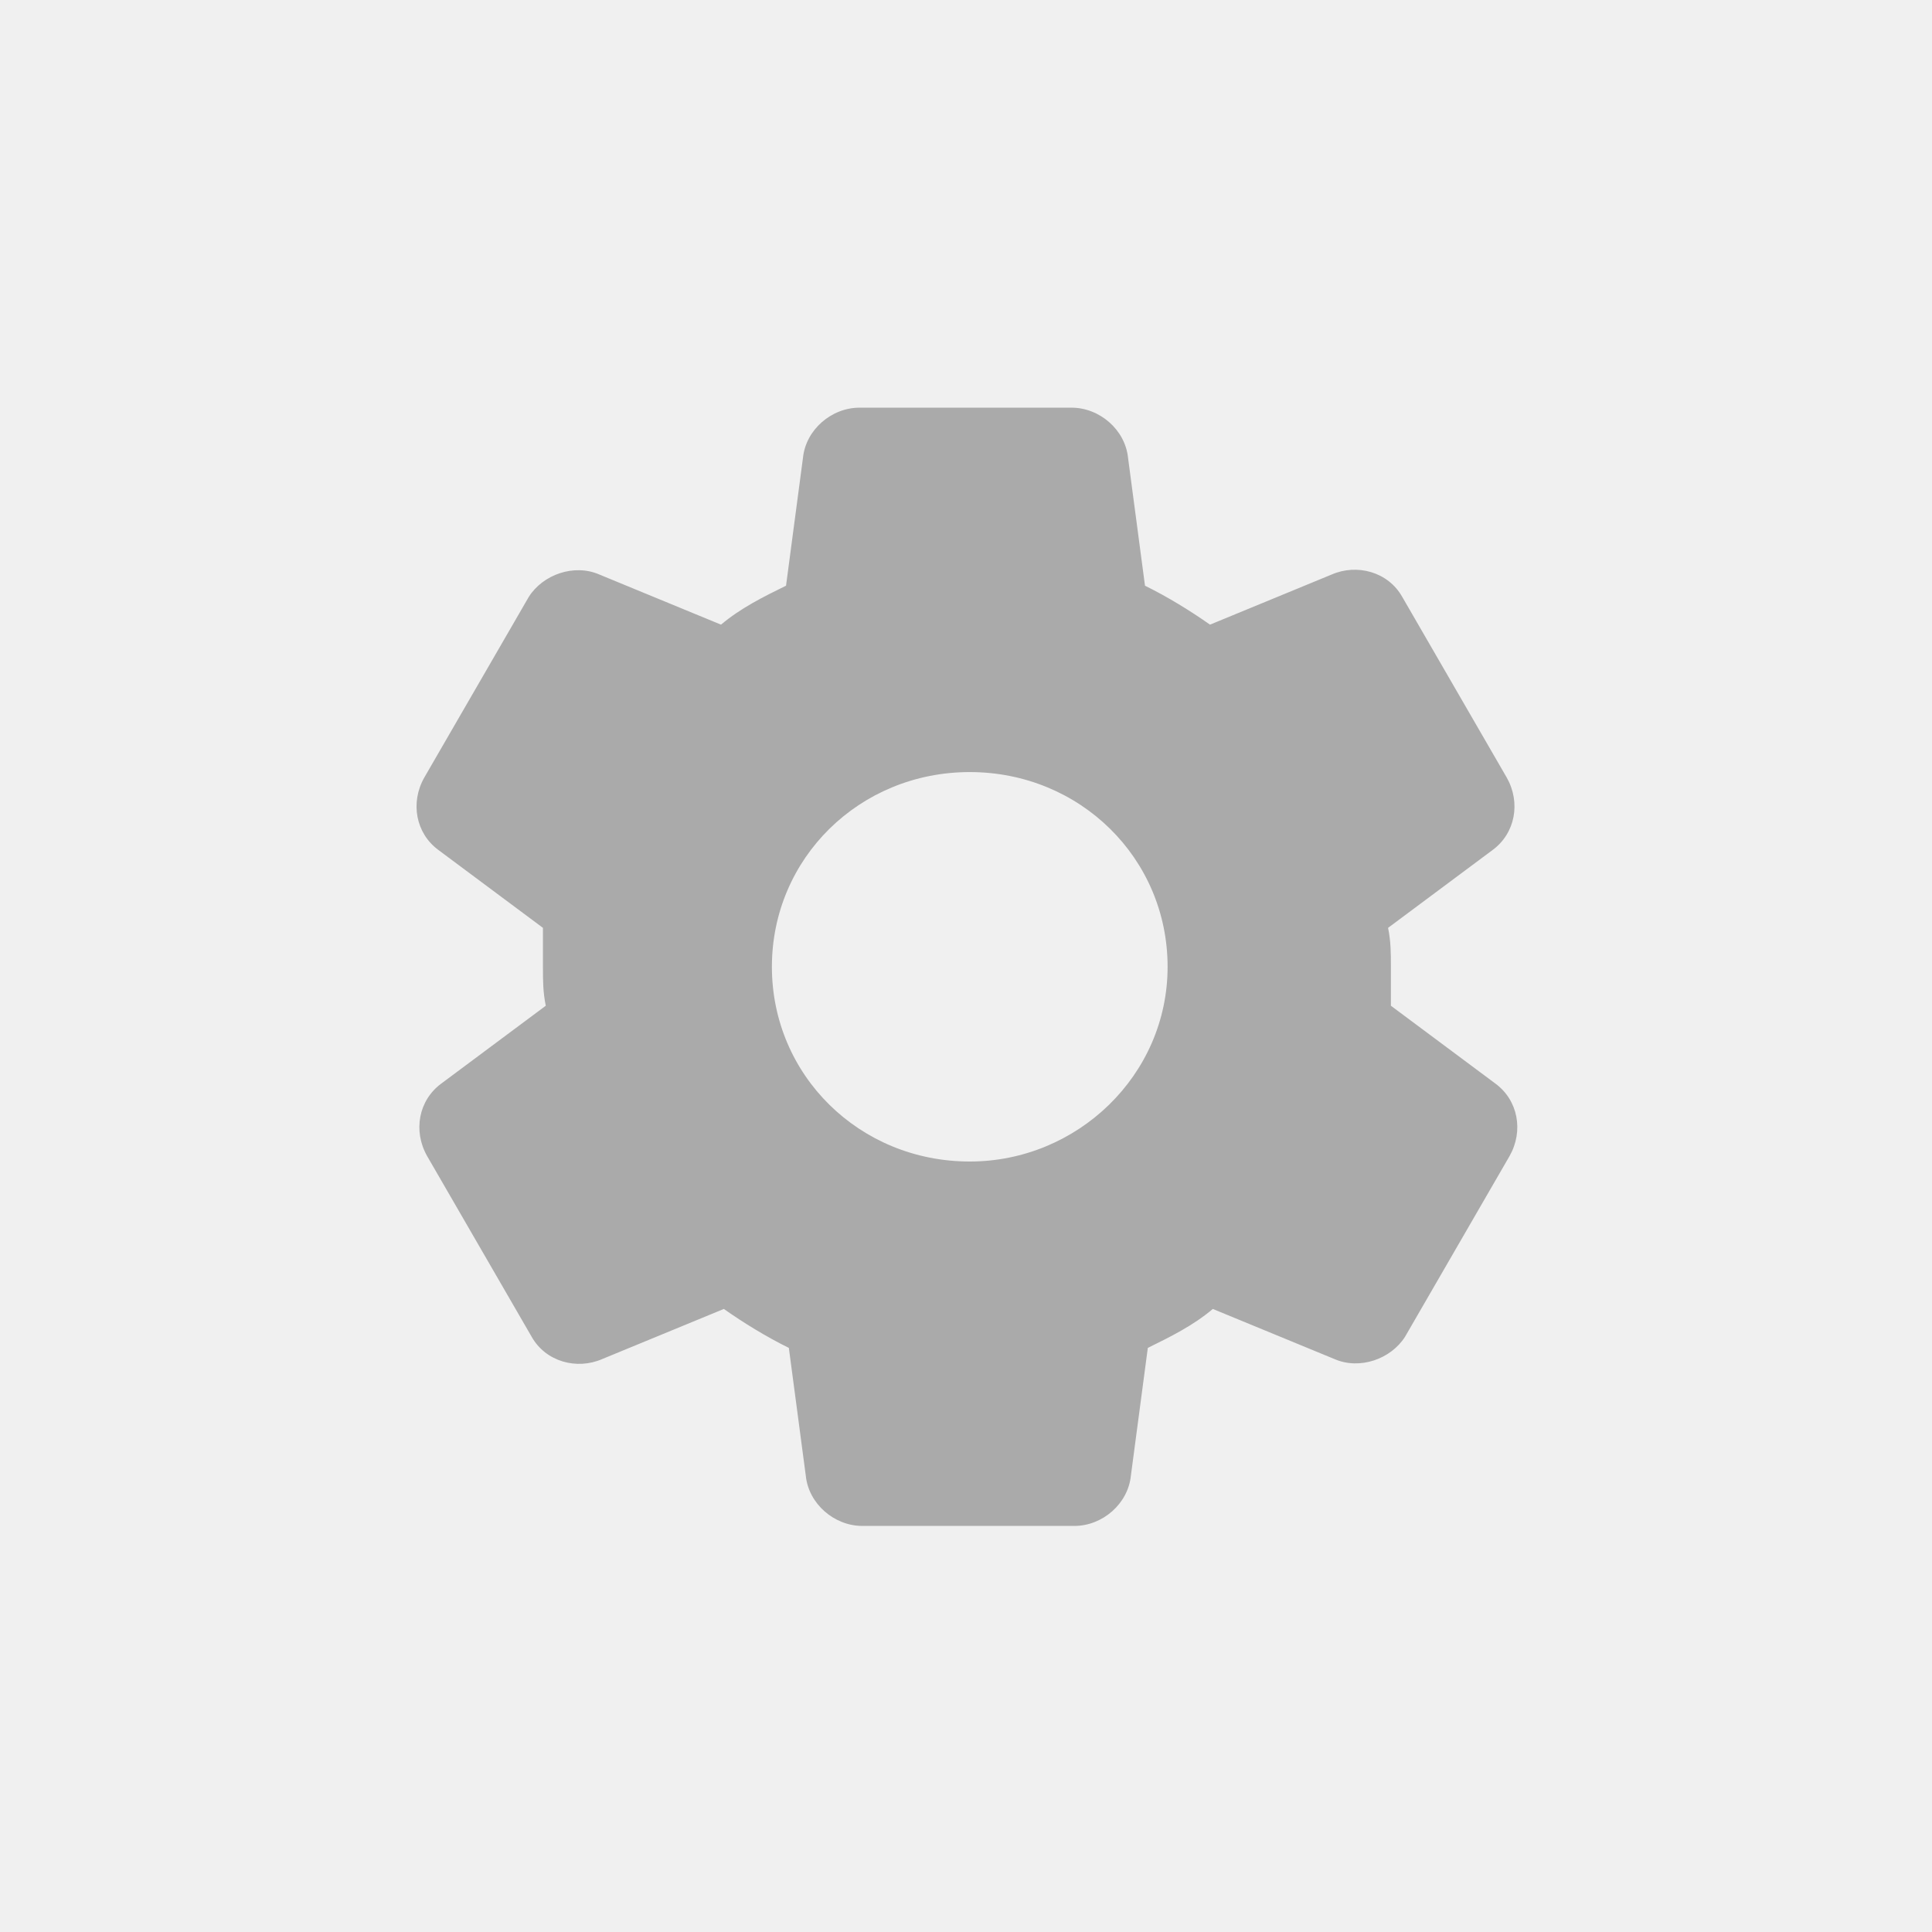
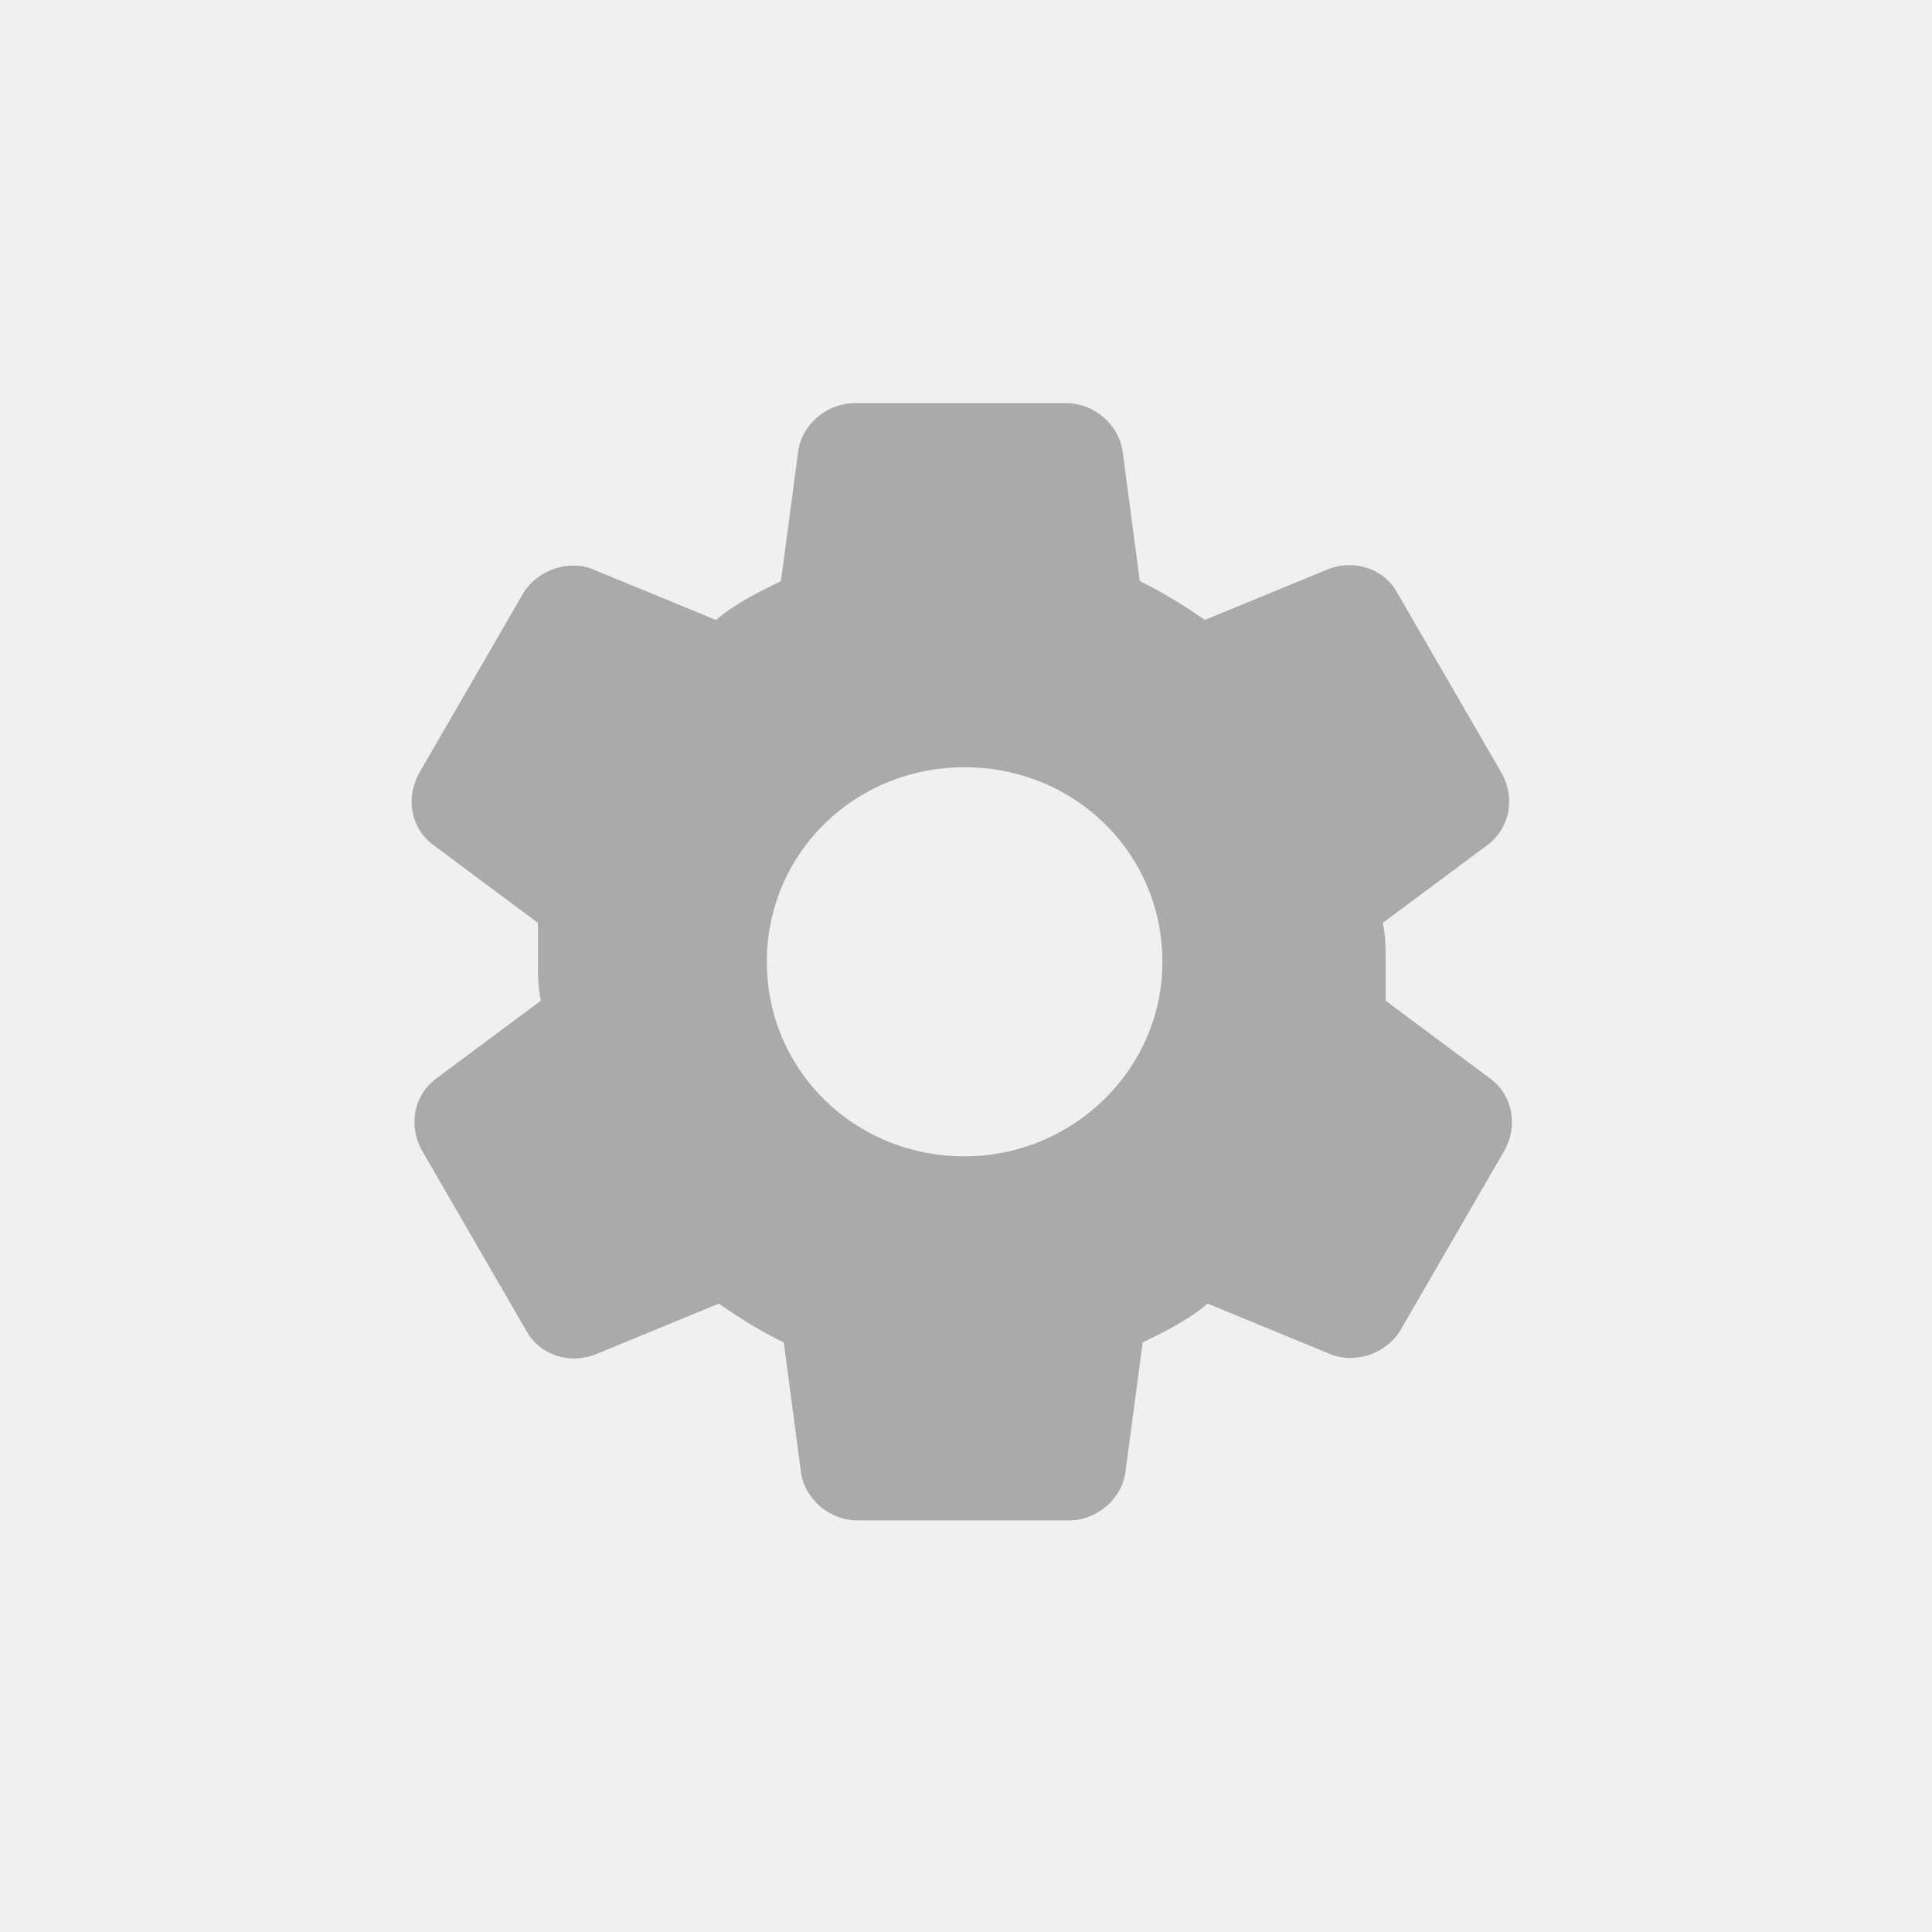
- <svg xmlns="http://www.w3.org/2000/svg" width="218" height="218" viewBox="0 0 218 218" fill="none">
-   <g clip-path="url(#clip0_29017_45)">
-     <path d="M156.944 109.09C156.944 107.521 156.944 106.265 156.625 104.696L168.425 95.907C170.977 94.024 171.615 90.571 170.02 87.746L158.22 67.344C156.625 64.519 153.117 63.577 150.246 64.833L136.532 70.483C134.3 68.913 131.748 67.344 129.197 66.088L127.283 51.65C126.964 48.511 124.094 46 120.905 46H96.985C93.796 46 90.925 48.511 90.606 51.65L88.693 66.088C86.141 67.344 83.59 68.599 81.357 70.483L67.643 64.833C64.773 63.577 61.264 64.833 59.67 67.344L47.869 87.746C46.275 90.571 46.913 94.024 49.464 95.907L61.264 104.696C61.264 106.265 61.264 107.521 61.264 109.09C61.264 110.659 61.264 111.915 61.583 113.484L49.783 122.273C47.231 124.156 46.594 127.609 48.188 130.434L59.989 150.836C61.583 153.661 65.092 154.603 67.962 153.347L81.676 147.697C83.909 149.267 86.46 150.836 89.011 152.092L90.925 166.53C91.244 169.669 94.114 172.18 97.304 172.18H121.224C124.413 172.18 127.283 169.669 127.602 166.53L129.516 152.092C132.067 150.836 134.619 149.581 136.851 147.697L150.565 153.347C153.436 154.603 156.944 153.347 158.539 150.836L170.339 130.434C171.934 127.609 171.296 124.156 168.744 122.273L156.944 113.484C156.944 111.915 156.944 110.659 156.944 109.09ZM109.423 131.062C96.985 131.062 87.098 121.331 87.098 109.09C87.098 96.849 96.985 87.118 109.423 87.118C121.861 87.118 131.748 96.849 131.748 109.09C131.748 121.331 121.543 131.062 109.423 131.062Z" fill="#AAAAAA" />
-   </g>
-   <defs>
-     <clipPath id="clip0_29017_45">
-       <rect width="155.294" height="155.294" fill="white" transform="translate(31 31)" />
-     </clipPath>
-   </defs>
+ <svg xmlns="http://www.w3.org/2000/svg" width="230" height="230" viewBox="0 0 230 230" fill="none">
+   <path d="M164.956 114.5C164.956 112.846 164.956 111.522 164.619 109.868L177.065 100.604C179.756 98.619 180.429 94.98 178.747 92.002L166.301 70.498C164.619 67.52 160.919 66.527 157.892 67.851L143.428 73.806C141.073 72.152 138.382 70.498 135.691 69.174L133.673 53.955C133.337 50.647 130.309 48 126.946 48H101.718C98.354 48 95.327 50.647 94.99 53.955L92.972 69.174C90.281 70.498 87.59 71.821 85.236 73.806L70.772 67.851C67.745 66.527 64.044 67.851 62.363 70.498L49.917 92.002C48.235 94.98 48.908 98.619 51.599 100.604L64.044 109.868C64.044 111.522 64.044 112.846 64.044 114.5C64.044 116.154 64.044 117.478 64.381 119.132L51.935 128.396C49.244 130.381 48.572 134.02 50.253 136.998L62.699 158.502C64.381 161.48 68.081 162.473 71.108 161.149L85.572 155.194C87.927 156.848 90.618 158.502 93.309 159.826L95.327 175.045C95.663 178.353 98.691 181 102.054 181H127.282C130.646 181 133.673 178.353 134.009 175.045L136.028 159.826C138.719 158.502 141.41 157.179 143.764 155.194L158.228 161.149C161.255 162.473 164.956 161.149 166.637 158.502L179.083 136.998C180.765 134.02 180.092 130.381 177.401 128.396L164.956 119.132C164.956 117.478 164.956 116.154 164.956 114.5ZM114.836 137.659C101.718 137.659 91.29 127.403 91.29 114.5C91.29 101.597 101.718 91.341 114.836 91.341C127.955 91.341 138.382 101.597 138.382 114.5C138.382 127.403 127.618 137.659 114.836 137.659Z" fill="#AAAAAA" />
</svg>
